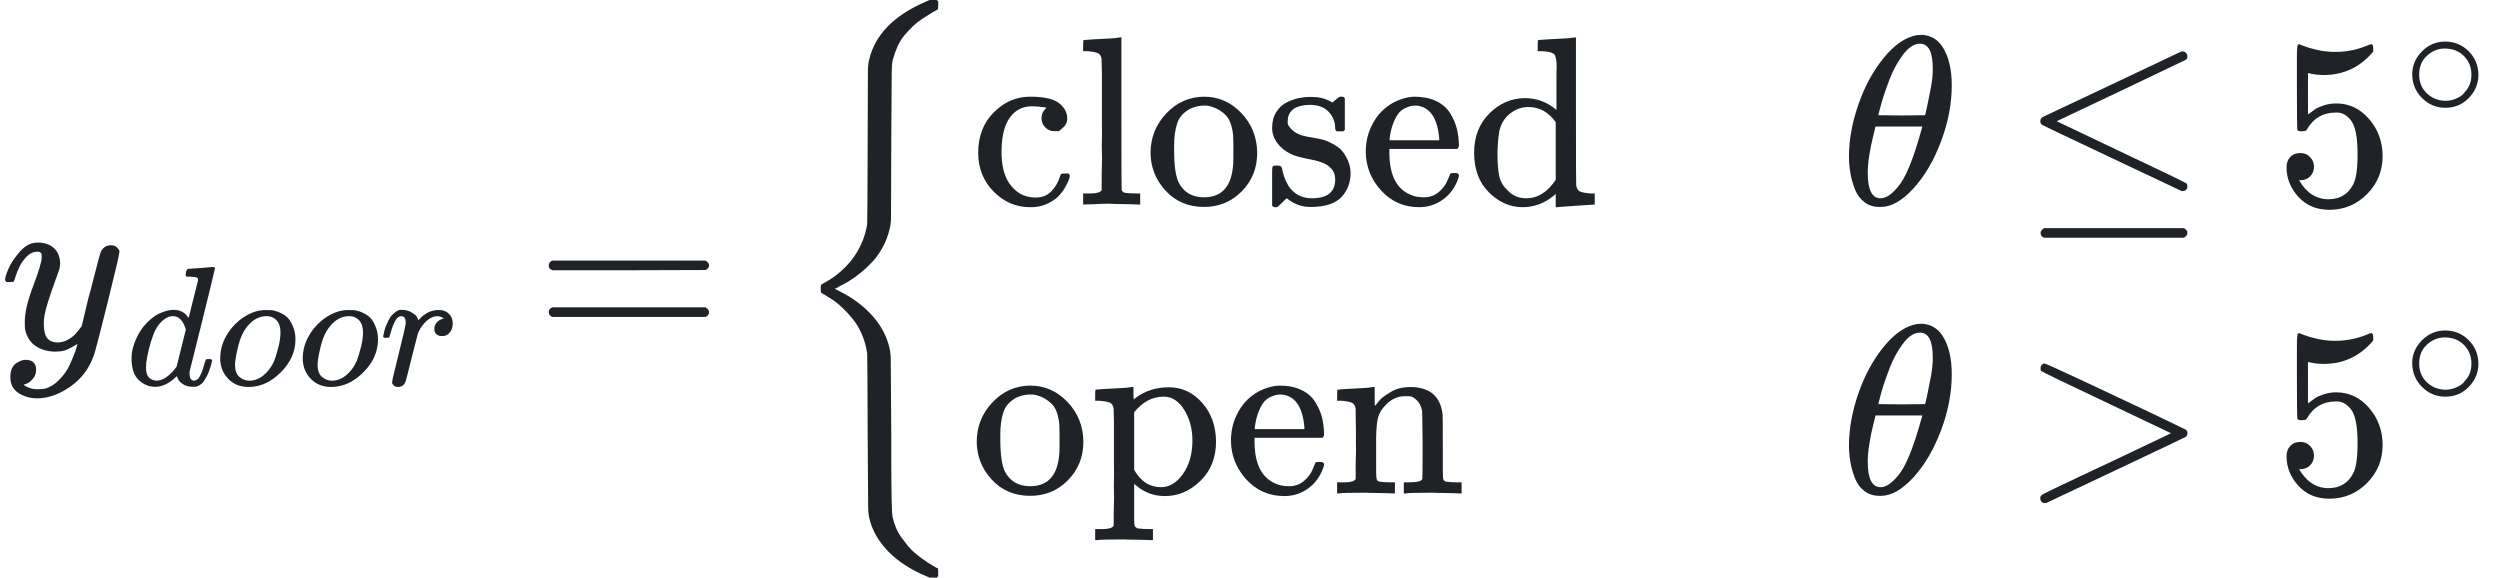
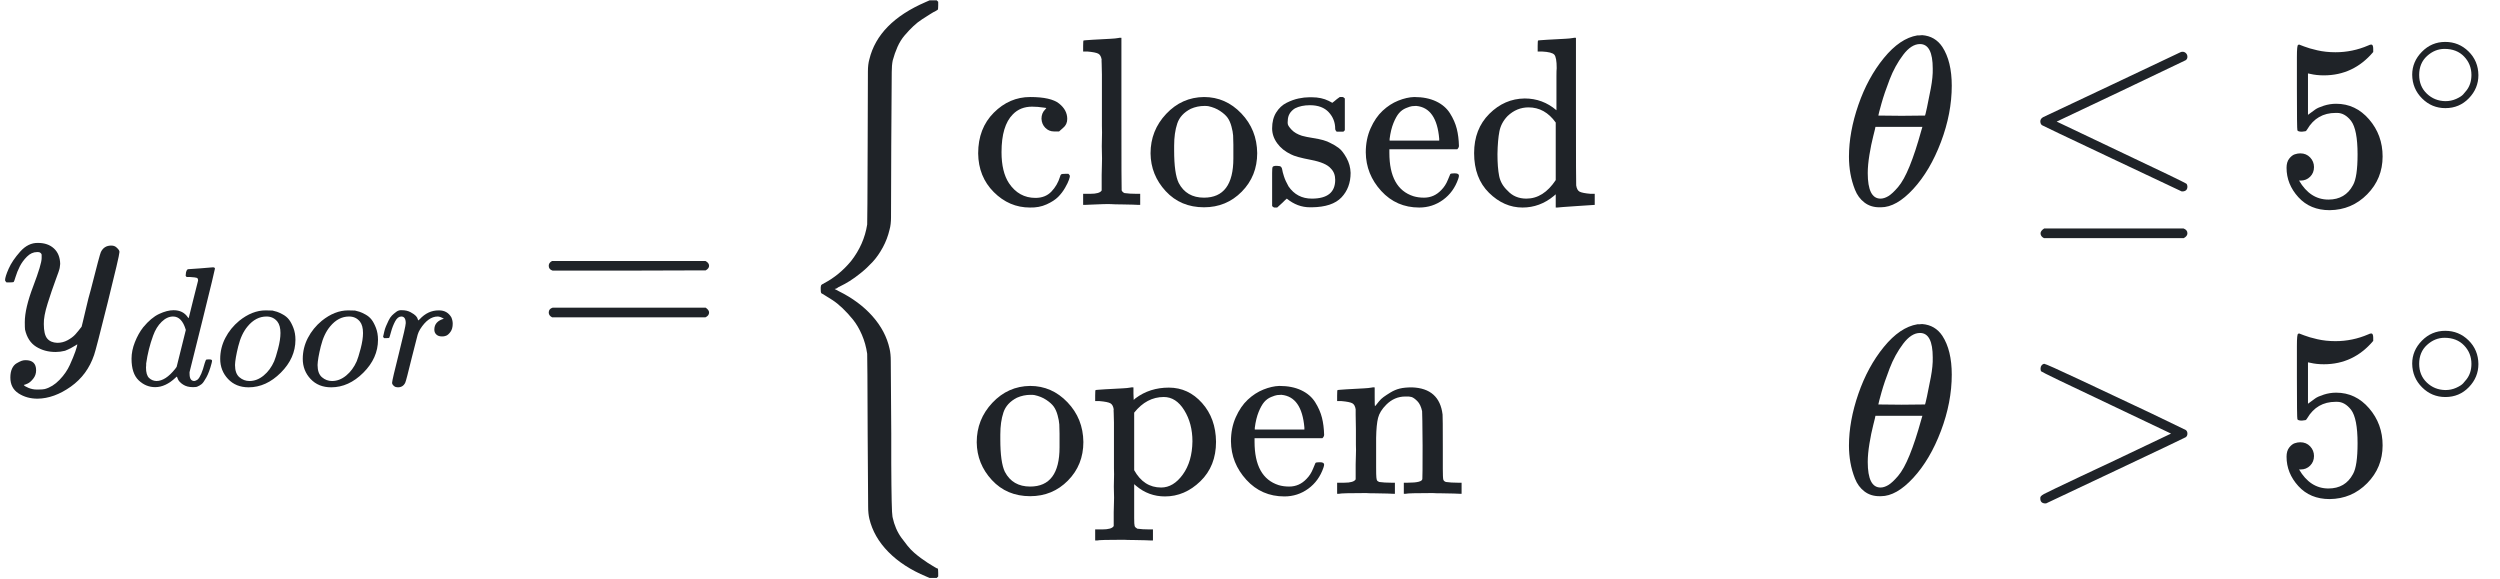
- <svg xmlns="http://www.w3.org/2000/svg" style="vertical-align: -2.148ex;" width="23.494ex" height="5.428ex" role="img" focusable="false" viewBox="0 -1449.5 10384.2 2399">
+ <svg xmlns="http://www.w3.org/2000/svg" width="211.4px" height="48.9px" role="img" focusable="false" viewBox="0 -1449.5 10384.2 2399">
  <g stroke="#1f2328" fill="#1f2328" stroke-width="0" transform="scale(1,-1)">
    <g data-mml-node="math">
      <g data-mml-node="msub">
        <g data-mml-node="mi">
          <path data-c="1D466" d="M21 287Q21 301 36 335T84 406T158 442Q199 442 224 419T250 355Q248 336 247 334Q247 331 231 288T198 191T182 105Q182 62 196 45T238 27Q261 27 281 38T312 61T339 94Q339 95 344 114T358 173T377 247Q415 397 419 404Q432 431 462 431Q475 431 483 424T494 412T496 403Q496 390 447 193T391 -23Q363 -106 294 -155T156 -205Q111 -205 77 -183T43 -117Q43 -95 50 -80T69 -58T89 -48T106 -45Q150 -45 150 -87Q150 -107 138 -122T115 -142T102 -147L99 -148Q101 -153 118 -160T152 -167H160Q177 -167 186 -165Q219 -156 247 -127T290 -65T313 -9T321 21L315 17Q309 13 296 6T270 -6Q250 -11 231 -11Q185 -11 150 11T104 82Q103 89 103 113Q103 170 138 262T173 379Q173 380 173 381Q173 390 173 393T169 400T158 404H154Q131 404 112 385T82 344T65 302T57 280Q55 278 41 278H27Q21 284 21 287Z" />
        </g>
        <g data-mml-node="TeXAtom" transform="translate(523,-150) scale(0.707)" data-mjx-texclass="ORD">
          <g data-mml-node="mi">
            <path data-c="1D451" d="M366 683Q367 683 438 688T511 694Q523 694 523 686Q523 679 450 384T375 83T374 68Q374 26 402 26Q411 27 422 35Q443 55 463 131Q469 151 473 152Q475 153 483 153H487H491Q506 153 506 145Q506 140 503 129Q490 79 473 48T445 8T417 -8Q409 -10 393 -10Q359 -10 336 5T306 36L300 51Q299 52 296 50Q294 48 292 46Q233 -10 172 -10Q117 -10 75 30T33 157Q33 205 53 255T101 341Q148 398 195 420T280 442Q336 442 364 400Q369 394 369 396Q370 400 396 505T424 616Q424 629 417 632T378 637H357Q351 643 351 645T353 664Q358 683 366 683ZM352 326Q329 405 277 405Q242 405 210 374T160 293Q131 214 119 129Q119 126 119 118T118 106Q118 61 136 44T179 26Q233 26 290 98L298 109L352 326Z" />
          </g>
          <g data-mml-node="mi" transform="translate(520,0)">
            <path data-c="1D45C" d="M201 -11Q126 -11 80 38T34 156Q34 221 64 279T146 380Q222 441 301 441Q333 441 341 440Q354 437 367 433T402 417T438 387T464 338T476 268Q476 161 390 75T201 -11ZM121 120Q121 70 147 48T206 26Q250 26 289 58T351 142Q360 163 374 216T388 308Q388 352 370 375Q346 405 306 405Q243 405 195 347Q158 303 140 230T121 120Z" />
          </g>
          <g data-mml-node="mi" transform="translate(1005,0)">
            <path data-c="1D45C" d="M201 -11Q126 -11 80 38T34 156Q34 221 64 279T146 380Q222 441 301 441Q333 441 341 440Q354 437 367 433T402 417T438 387T464 338T476 268Q476 161 390 75T201 -11ZM121 120Q121 70 147 48T206 26Q250 26 289 58T351 142Q360 163 374 216T388 308Q388 352 370 375Q346 405 306 405Q243 405 195 347Q158 303 140 230T121 120Z" />
          </g>
          <g data-mml-node="mi" transform="translate(1490,0)">
            <path data-c="1D45F" d="M21 287Q22 290 23 295T28 317T38 348T53 381T73 411T99 433T132 442Q161 442 183 430T214 408T225 388Q227 382 228 382T236 389Q284 441 347 441H350Q398 441 422 400Q430 381 430 363Q430 333 417 315T391 292T366 288Q346 288 334 299T322 328Q322 376 378 392Q356 405 342 405Q286 405 239 331Q229 315 224 298T190 165Q156 25 151 16Q138 -11 108 -11Q95 -11 87 -5T76 7T74 17Q74 30 114 189T154 366Q154 405 128 405Q107 405 92 377T68 316T57 280Q55 278 41 278H27Q21 284 21 287Z" />
          </g>
        </g>
      </g>
      <g data-mml-node="mo" transform="translate(2223.3,0)">
        <path data-c="3D" d="M56 347Q56 360 70 367H707Q722 359 722 347Q722 336 708 328L390 327H72Q56 332 56 347ZM56 153Q56 168 72 173H708Q722 163 722 153Q722 140 707 133H70Q56 140 56 153Z" />
      </g>
      <g data-mml-node="mrow" transform="translate(3279,0)">
        <g data-mml-node="mo" transform="translate(0 -0.5)">
          <path data-c="7B" d="M618 -943L612 -949H582L568 -943Q472 -903 411 -841T332 -703Q327 -682 327 -653T325 -350Q324 -28 323 -18Q317 24 301 61T264 124T221 171T179 205T147 225T132 234Q130 238 130 250Q130 255 130 258T131 264T132 267T134 269T139 272T144 275Q207 308 256 367Q310 436 323 519Q324 529 325 851Q326 1124 326 1154T332 1205Q369 1358 566 1443L582 1450H612L618 1444V1429Q618 1413 616 1411L608 1406Q599 1402 585 1393T552 1372T515 1343T479 1305T449 1257T429 1200Q425 1180 425 1152T423 851Q422 579 422 549T416 498Q407 459 388 424T346 364T297 318T250 284T214 264T197 254L188 251L205 242Q290 200 345 138T416 3Q421 -18 421 -48T423 -349Q423 -397 423 -472Q424 -677 428 -694Q429 -697 429 -699Q434 -722 443 -743T465 -782T491 -816T519 -845T548 -868T574 -886T595 -899T610 -908L616 -910Q618 -912 618 -928V-943Z" />
        </g>
        <g data-mml-node="mtable" transform="translate(750,0)">
          <g data-mml-node="mtr" transform="translate(0,600)">
            <g data-mml-node="mtd">
              <g data-mml-node="mtext">
                <path data-c="63" d="M370 305T349 305T313 320T297 358Q297 381 312 396Q317 401 317 402T307 404Q281 408 258 408Q209 408 178 376Q131 329 131 219Q131 137 162 90Q203 29 272 29Q313 29 338 55T374 117Q376 125 379 127T395 129H409Q415 123 415 120Q415 116 411 104T395 71T366 33T318 2T249 -11Q163 -11 99 53T34 214Q34 318 99 383T250 448T370 421T404 357Q404 334 387 320Z" />
                <path data-c="6C" d="M42 46H56Q95 46 103 60V68Q103 77 103 91T103 124T104 167T104 217T104 272T104 329Q104 366 104 407T104 482T104 542T103 586T103 603Q100 622 89 628T44 637H26V660Q26 683 28 683L38 684Q48 685 67 686T104 688Q121 689 141 690T171 693T182 694H185V379Q185 62 186 60Q190 52 198 49Q219 46 247 46H263V0H255L232 1Q209 2 183 2T145 3T107 3T57 1L34 0H26V46H42Z" transform="translate(444,0)" />
                <path data-c="6F" d="M28 214Q28 309 93 378T250 448Q340 448 405 380T471 215Q471 120 407 55T250 -10Q153 -10 91 57T28 214ZM250 30Q372 30 372 193V225V250Q372 272 371 288T364 326T348 362T317 390T268 410Q263 411 252 411Q222 411 195 399Q152 377 139 338T126 246V226Q126 130 145 91Q177 30 250 30Z" transform="translate(722,0)" />
                <path data-c="73" d="M295 316Q295 356 268 385T190 414Q154 414 128 401Q98 382 98 349Q97 344 98 336T114 312T157 287Q175 282 201 278T245 269T277 256Q294 248 310 236T342 195T359 133Q359 71 321 31T198 -10H190Q138 -10 94 26L86 19L77 10Q71 4 65 -1L54 -11H46H42Q39 -11 33 -5V74V132Q33 153 35 157T45 162H54Q66 162 70 158T75 146T82 119T101 77Q136 26 198 26Q295 26 295 104Q295 133 277 151Q257 175 194 187T111 210Q75 227 54 256T33 318Q33 357 50 384T93 424T143 442T187 447H198Q238 447 268 432L283 424L292 431Q302 440 314 448H322H326Q329 448 335 442V310L329 304H301Q295 310 295 316Z" transform="translate(1222,0)" />
                <path data-c="65" d="M28 218Q28 273 48 318T98 391T163 433T229 448Q282 448 320 430T378 380T406 316T415 245Q415 238 408 231H126V216Q126 68 226 36Q246 30 270 30Q312 30 342 62Q359 79 369 104L379 128Q382 131 395 131H398Q415 131 415 121Q415 117 412 108Q393 53 349 21T250 -11Q155 -11 92 58T28 218ZM333 275Q322 403 238 411H236Q228 411 220 410T195 402T166 381T143 340T127 274V267H333V275Z" transform="translate(1616,0)" />
                <path data-c="64" d="M376 495Q376 511 376 535T377 568Q377 613 367 624T316 637H298V660Q298 683 300 683L310 684Q320 685 339 686T376 688Q393 689 413 690T443 693T454 694H457V390Q457 84 458 81Q461 61 472 55T517 46H535V0Q533 0 459 -5T380 -11H373V44L365 37Q307 -11 235 -11Q158 -11 96 50T34 215Q34 315 97 378T244 442Q319 442 376 393V495ZM373 342Q328 405 260 405Q211 405 173 369Q146 341 139 305T131 211Q131 155 138 120T173 59Q203 26 251 26Q322 26 373 103V342Z" transform="translate(2060,0)" />
              </g>
            </g>
            <g data-mml-node="mtd" transform="translate(3616,0)">
              <g data-mml-node="mi">
                <path data-c="1D703" d="M35 200Q35 302 74 415T180 610T319 704Q320 704 327 704T339 705Q393 701 423 656Q462 596 462 495Q462 380 417 261T302 66T168 -10H161Q125 -10 99 10T60 63T41 130T35 200ZM383 566Q383 668 330 668Q294 668 260 623T204 521T170 421T157 371Q206 370 254 370L351 371Q352 372 359 404T375 484T383 566ZM113 132Q113 26 166 26Q181 26 198 36T239 74T287 161T335 307L340 324H145Q145 321 136 286T120 208T113 132Z" />
              </g>
              <g data-mml-node="mo" transform="translate(746.8,0)">
                <path data-c="2264" d="M674 636Q682 636 688 630T694 615T687 601Q686 600 417 472L151 346L399 228Q687 92 691 87Q694 81 694 76Q694 58 676 56H670L382 192Q92 329 90 331Q83 336 83 348Q84 359 96 365Q104 369 382 500T665 634Q669 636 674 636ZM84 -118Q84 -108 99 -98H678Q694 -104 694 -118Q694 -130 679 -138H98Q84 -131 84 -118Z" />
              </g>
              <g data-mml-node="msup" transform="translate(1802.6,0)">
                <g data-mml-node="mn">
                  <path data-c="35" d="M164 157Q164 133 148 117T109 101H102Q148 22 224 22Q294 22 326 82Q345 115 345 210Q345 313 318 349Q292 382 260 382H254Q176 382 136 314Q132 307 129 306T114 304Q97 304 95 310Q93 314 93 485V614Q93 664 98 664Q100 666 102 666Q103 666 123 658T178 642T253 634Q324 634 389 662Q397 666 402 666Q410 666 410 648V635Q328 538 205 538Q174 538 149 544L139 546V374Q158 388 169 396T205 412T256 420Q337 420 393 355T449 201Q449 109 385 44T229 -22Q148 -22 99 32T50 154Q50 178 61 192T84 210T107 214Q132 214 148 197T164 157Z" />
                </g>
                <g data-mml-node="mo" transform="translate(533,363) scale(0.707)">
                  <path data-c="2218" d="M55 251Q55 328 112 386T249 444T386 388T444 249Q444 171 388 113T250 55Q170 55 113 112T55 251ZM245 403Q188 403 142 361T96 250Q96 183 141 140T250 96Q284 96 313 109T354 135T375 160Q403 197 403 250Q403 313 360 358T245 403Z" />
                </g>
              </g>
            </g>
          </g>
          <g data-mml-node="mtr" transform="translate(0,-600)">
            <g data-mml-node="mtd">
              <g data-mml-node="mtext">
                <path data-c="6F" d="M28 214Q28 309 93 378T250 448Q340 448 405 380T471 215Q471 120 407 55T250 -10Q153 -10 91 57T28 214ZM250 30Q372 30 372 193V225V250Q372 272 371 288T364 326T348 362T317 390T268 410Q263 411 252 411Q222 411 195 399Q152 377 139 338T126 246V226Q126 130 145 91Q177 30 250 30Z" />
                <path data-c="70" d="M36 -148H50Q89 -148 97 -134V-126Q97 -119 97 -107T97 -77T98 -38T98 6T98 55T98 106Q98 140 98 177T98 243T98 296T97 335T97 351Q94 370 83 376T38 385H20V408Q20 431 22 431L32 432Q42 433 61 434T98 436Q115 437 135 438T165 441T176 442H179V416L180 390L188 397Q247 441 326 441Q407 441 464 377T522 216Q522 115 457 52T310 -11Q242 -11 190 33L182 40V-45V-101Q182 -128 184 -134T195 -145Q216 -148 244 -148H260V-194H252L228 -193Q205 -192 178 -192T140 -191Q37 -191 28 -194H20V-148H36ZM424 218Q424 292 390 347T305 402Q234 402 182 337V98Q222 26 294 26Q345 26 384 80T424 218Z" transform="translate(500,0)" />
                <path data-c="65" d="M28 218Q28 273 48 318T98 391T163 433T229 448Q282 448 320 430T378 380T406 316T415 245Q415 238 408 231H126V216Q126 68 226 36Q246 30 270 30Q312 30 342 62Q359 79 369 104L379 128Q382 131 395 131H398Q415 131 415 121Q415 117 412 108Q393 53 349 21T250 -11Q155 -11 92 58T28 218ZM333 275Q322 403 238 411H236Q228 411 220 410T195 402T166 381T143 340T127 274V267H333V275Z" transform="translate(1056,0)" />
                <path data-c="6E" d="M41 46H55Q94 46 102 60V68Q102 77 102 91T102 122T103 161T103 203Q103 234 103 269T102 328V351Q99 370 88 376T43 385H25V408Q25 431 27 431L37 432Q47 433 65 434T102 436Q119 437 138 438T167 441T178 442H181V402Q181 364 182 364T187 369T199 384T218 402T247 421T285 437Q305 442 336 442Q450 438 463 329Q464 322 464 190V104Q464 66 466 59T477 49Q498 46 526 46H542V0H534L510 1Q487 2 460 2T422 3Q319 3 310 0H302V46H318Q379 46 379 62Q380 64 380 200Q379 335 378 343Q372 371 358 385T334 402T308 404Q263 404 229 370Q202 343 195 315T187 232V168V108Q187 78 188 68T191 55T200 49Q221 46 249 46H265V0H257L234 1Q210 2 183 2T145 3Q42 3 33 0H25V46H41Z" transform="translate(1500,0)" />
              </g>
            </g>
            <g data-mml-node="mtd" transform="translate(3616,0)">
              <g data-mml-node="mi">
                <path data-c="1D703" d="M35 200Q35 302 74 415T180 610T319 704Q320 704 327 704T339 705Q393 701 423 656Q462 596 462 495Q462 380 417 261T302 66T168 -10H161Q125 -10 99 10T60 63T41 130T35 200ZM383 566Q383 668 330 668Q294 668 260 623T204 521T170 421T157 371Q206 370 254 370L351 371Q352 372 359 404T375 484T383 566ZM113 132Q113 26 166 26Q181 26 198 36T239 74T287 161T335 307L340 324H145Q145 321 136 286T120 208T113 132Z" />
              </g>
              <g data-mml-node="mo" transform="translate(746.8,0)">
                <path data-c="3E" d="M84 520Q84 528 88 533T96 539L99 540Q106 540 253 471T544 334L687 265Q694 260 694 250T687 235Q685 233 395 96L107 -40H101Q83 -38 83 -20Q83 -19 83 -17Q82 -10 98 -1Q117 9 248 71Q326 108 378 132L626 250L378 368Q90 504 86 509Q84 513 84 520Z" />
              </g>
              <g data-mml-node="msup" transform="translate(1802.6,0)">
                <g data-mml-node="mn">
                  <path data-c="35" d="M164 157Q164 133 148 117T109 101H102Q148 22 224 22Q294 22 326 82Q345 115 345 210Q345 313 318 349Q292 382 260 382H254Q176 382 136 314Q132 307 129 306T114 304Q97 304 95 310Q93 314 93 485V614Q93 664 98 664Q100 666 102 666Q103 666 123 658T178 642T253 634Q324 634 389 662Q397 666 402 666Q410 666 410 648V635Q328 538 205 538Q174 538 149 544L139 546V374Q158 388 169 396T205 412T256 420Q337 420 393 355T449 201Q449 109 385 44T229 -22Q148 -22 99 32T50 154Q50 178 61 192T84 210T107 214Q132 214 148 197T164 157Z" />
                </g>
                <g data-mml-node="mo" transform="translate(533,363) scale(0.707)">
                  <path data-c="2218" d="M55 251Q55 328 112 386T249 444T386 388T444 249Q444 171 388 113T250 55Q170 55 113 112T55 251ZM245 403Q188 403 142 361T96 250Q96 183 141 140T250 96Q284 96 313 109T354 135T375 160Q403 197 403 250Q403 313 360 358T245 403Z" />
                </g>
              </g>
            </g>
          </g>
        </g>
        <g data-mml-node="mo" transform="translate(7105.1,0) translate(0 250)" />
      </g>
    </g>
  </g>
</svg>
